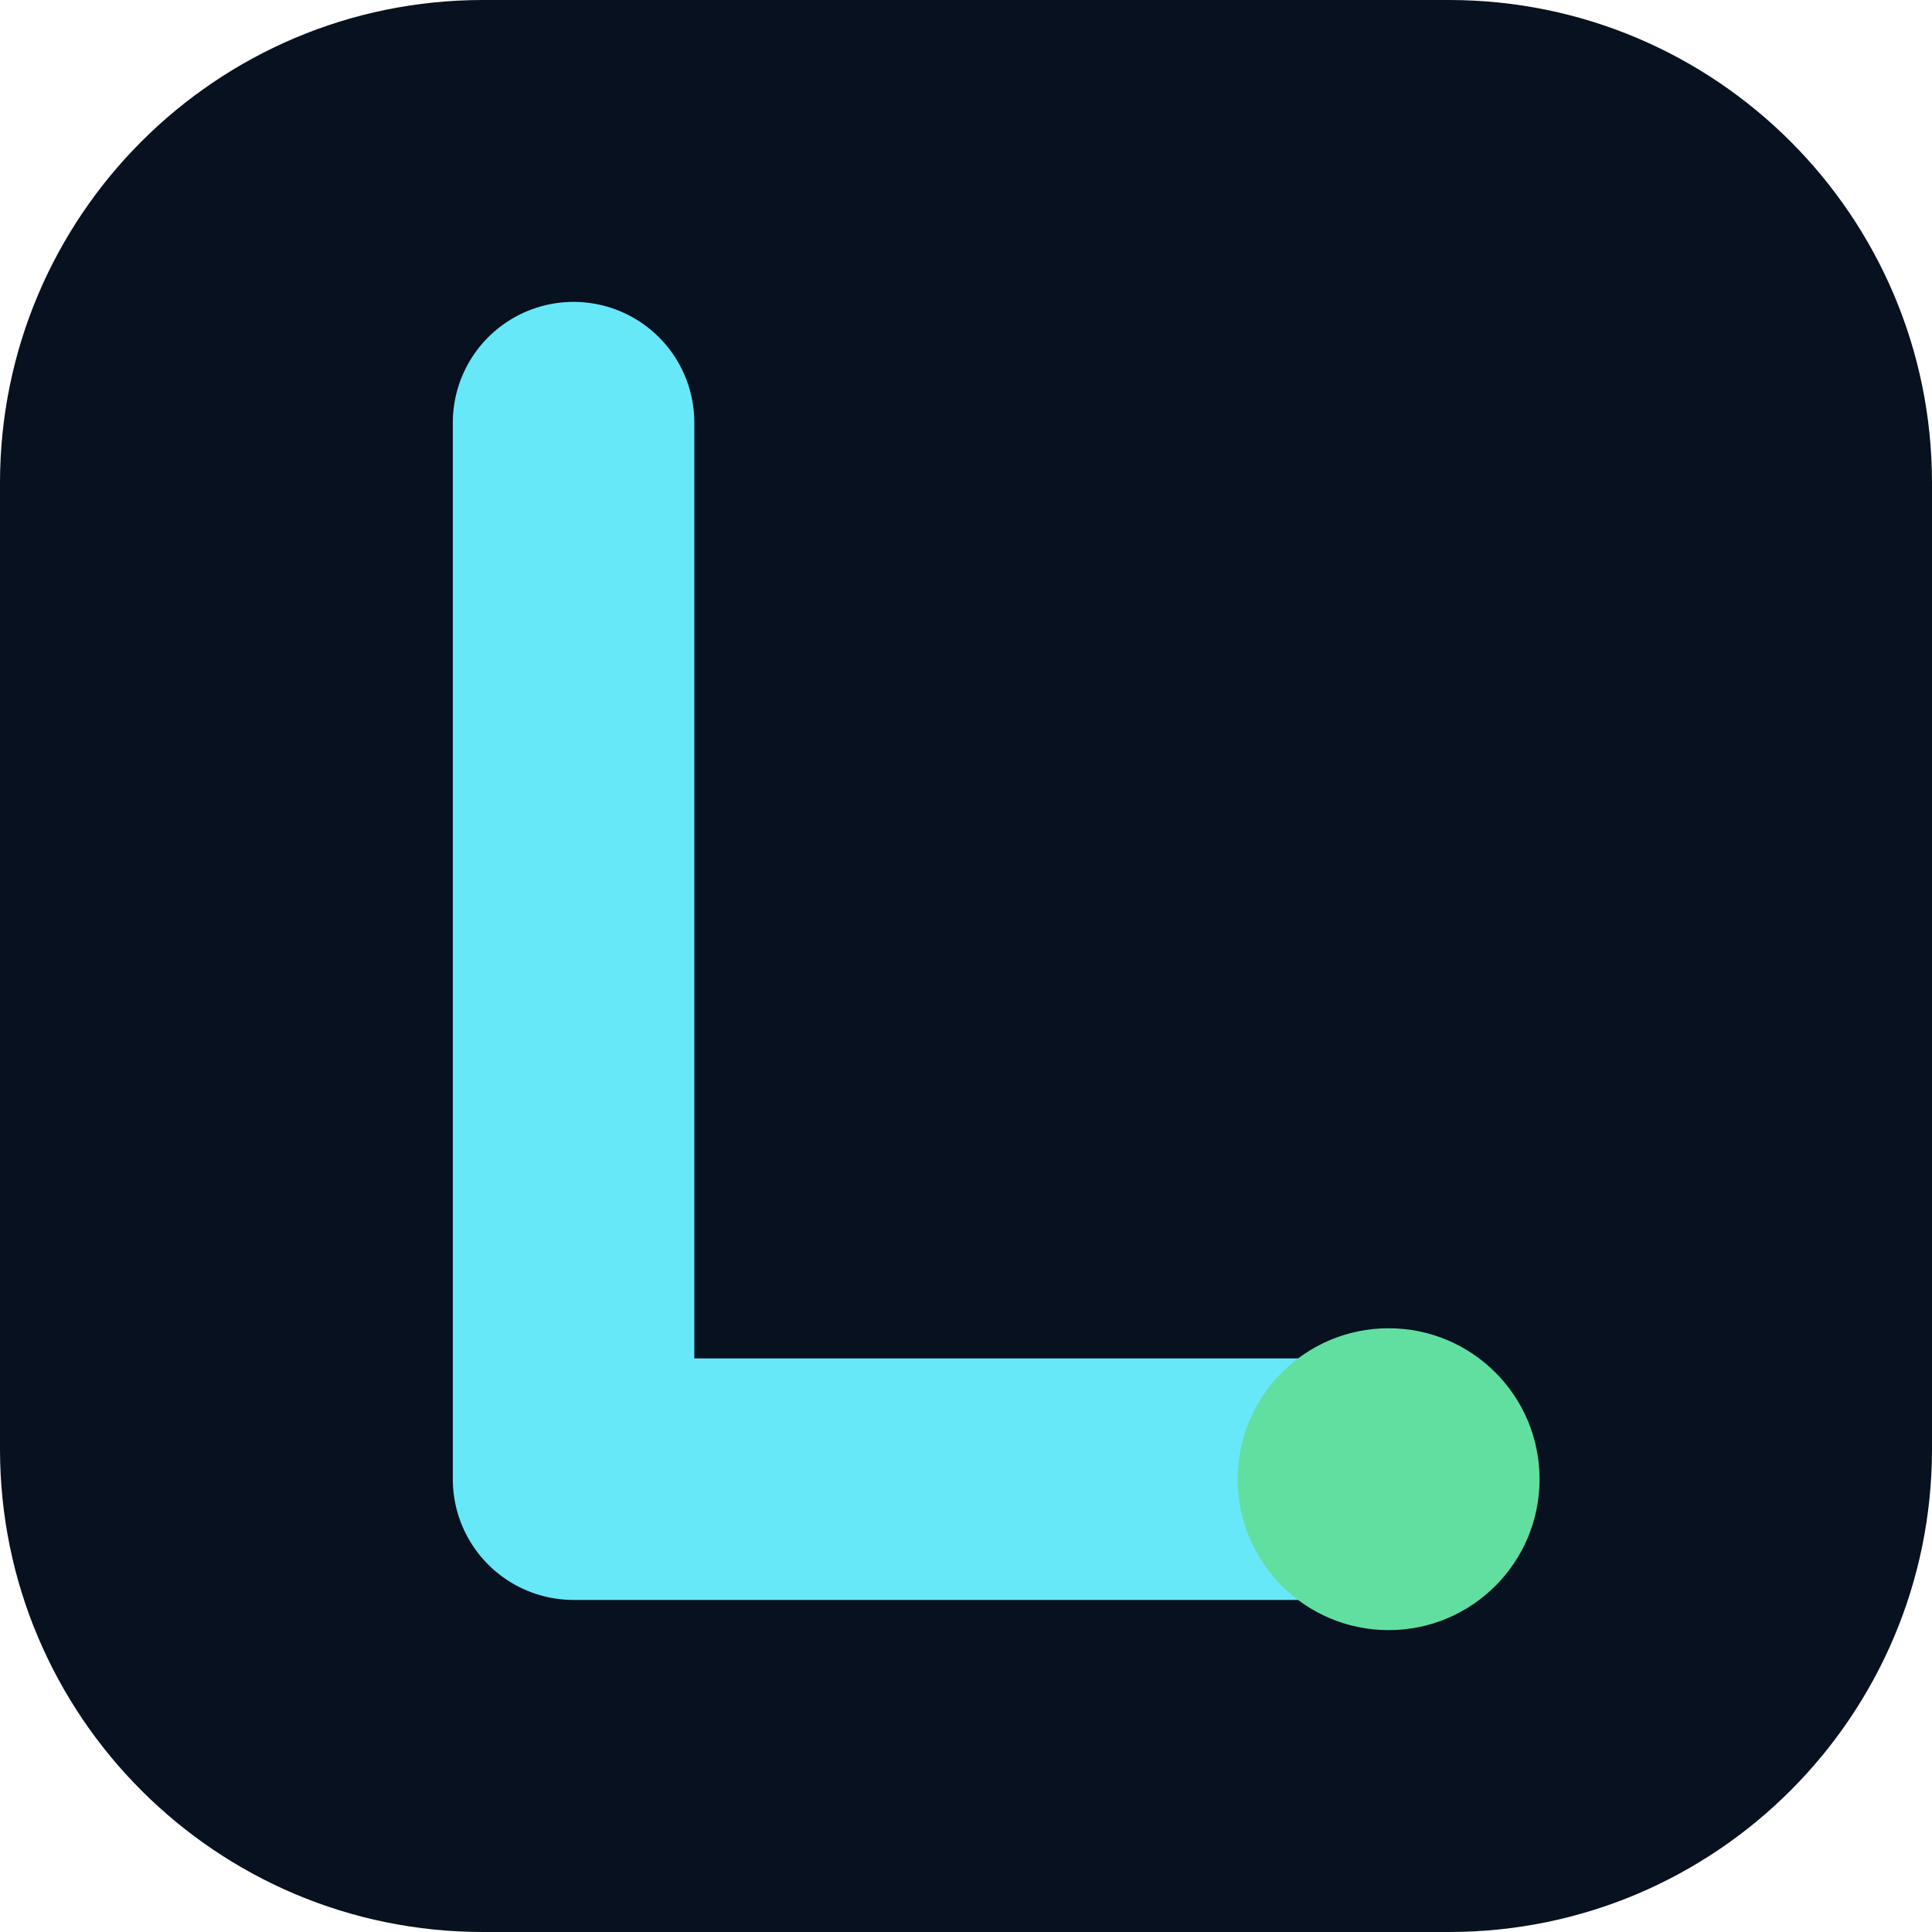
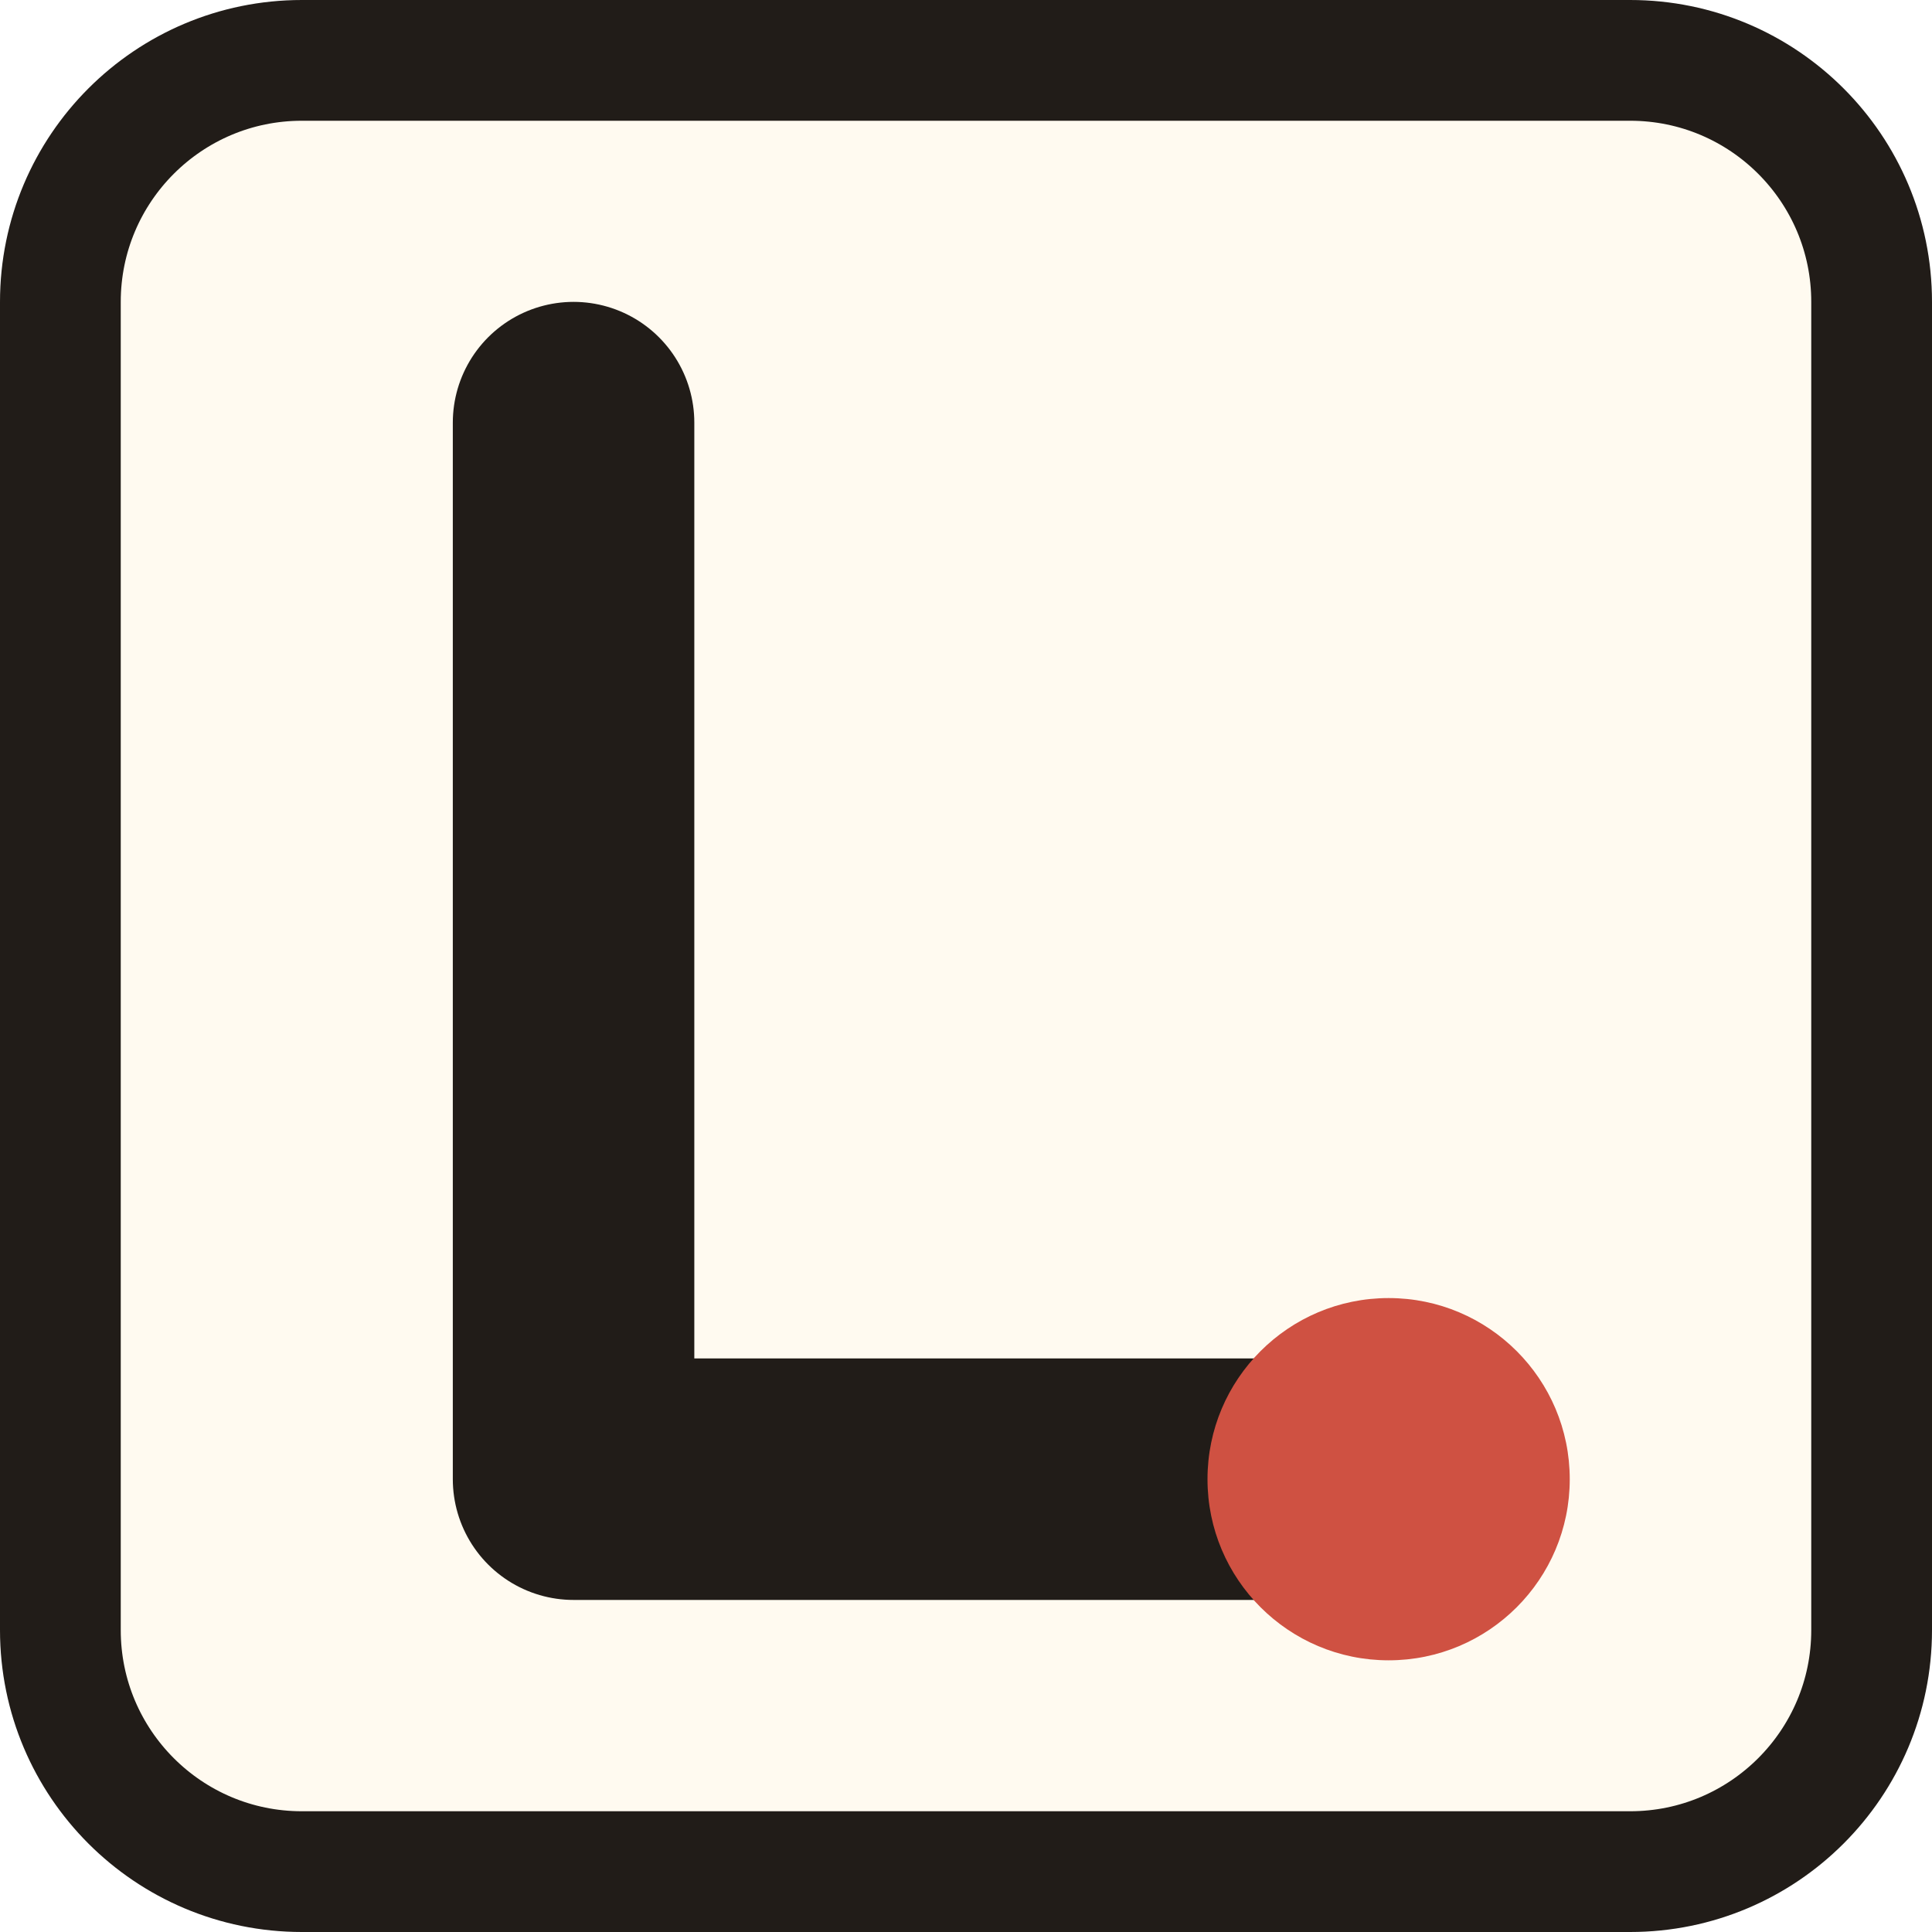
<svg xmlns="http://www.w3.org/2000/svg" viewBox="0 0 64 64">
-   <rect width="64" height="64" rx="16" fill="#07111f" />
-   <path d="M19 14v35h27" fill="none" stroke="#67e8f9" stroke-width="8" stroke-linecap="round" stroke-linejoin="round" />
-   <circle cx="46" cy="49" r="5" fill="#61dfa1" />
+   <rect x="2" y="2" width="60" height="60" rx="8" fill="#fffaf0" stroke="#211c18" stroke-width="4" />
+   <path d="M19 14v35h27" fill="none" stroke="#211c18" stroke-width="8" stroke-linecap="round" stroke-linejoin="round" />
+   <circle cx="46" cy="49" r="6" fill="#cf5142" />
</svg>
